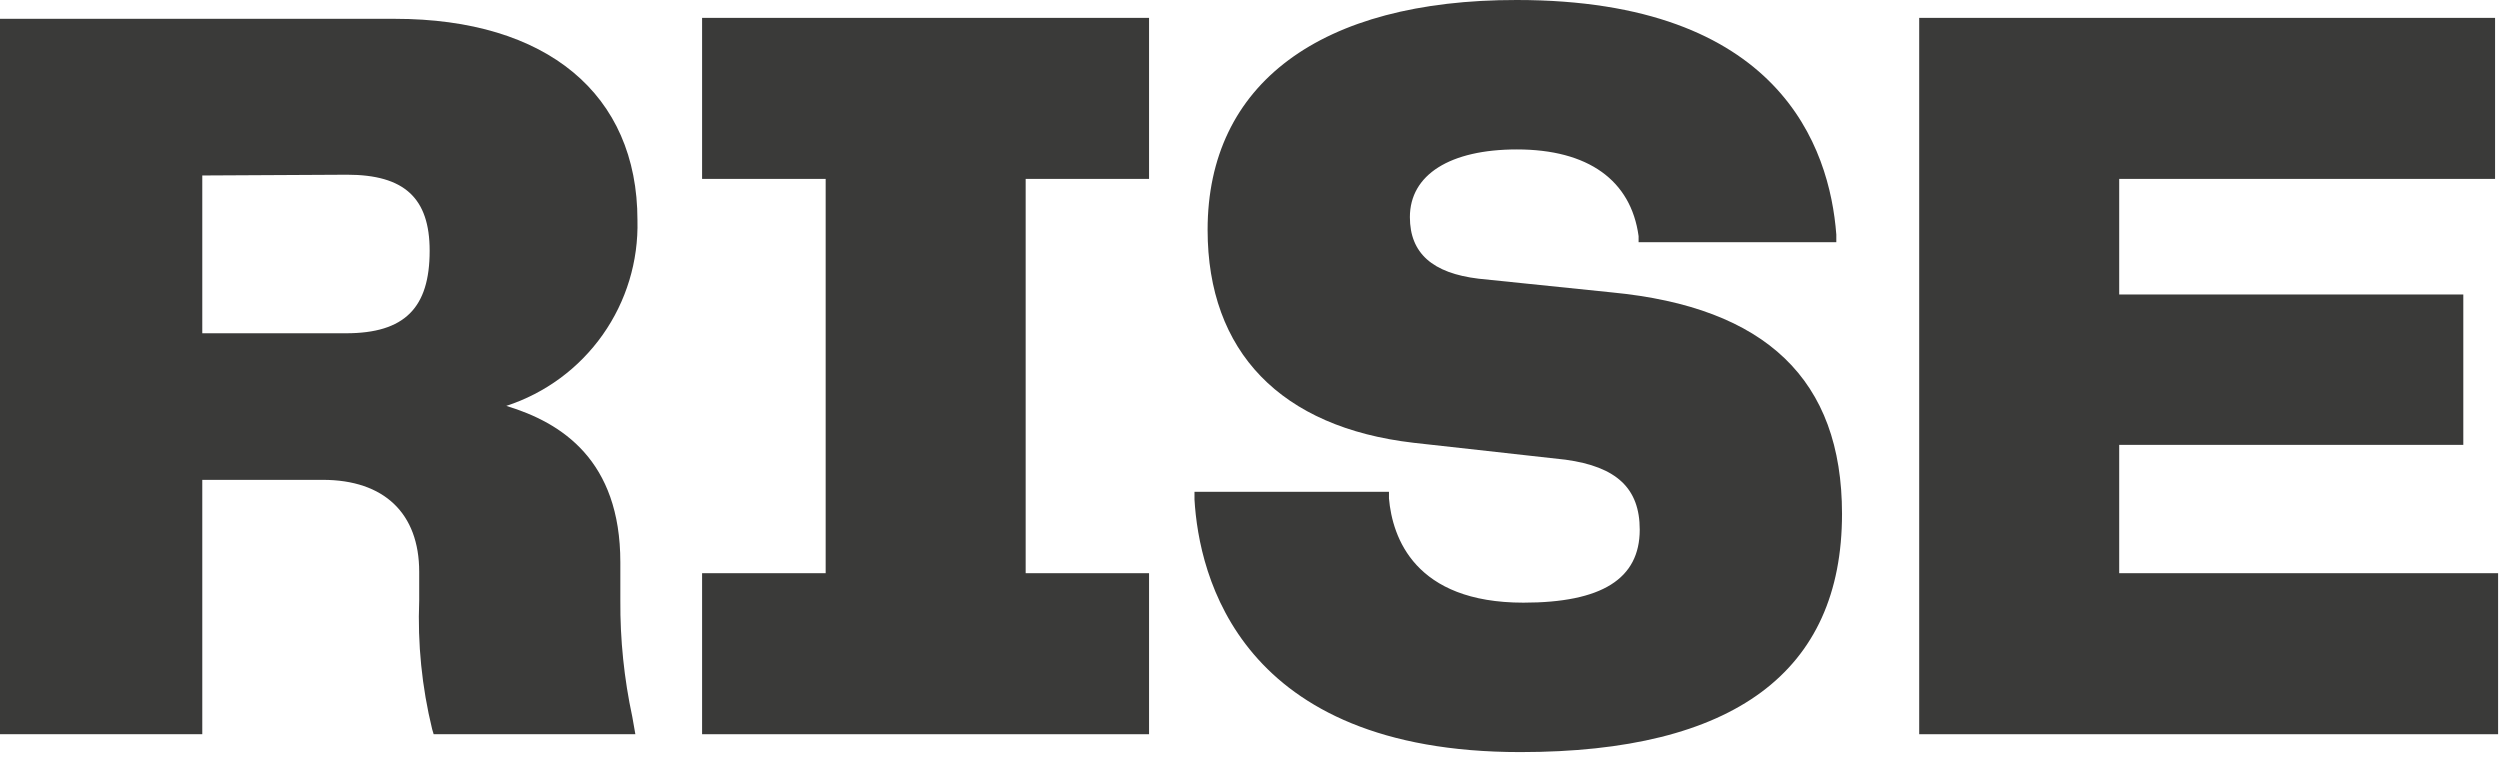
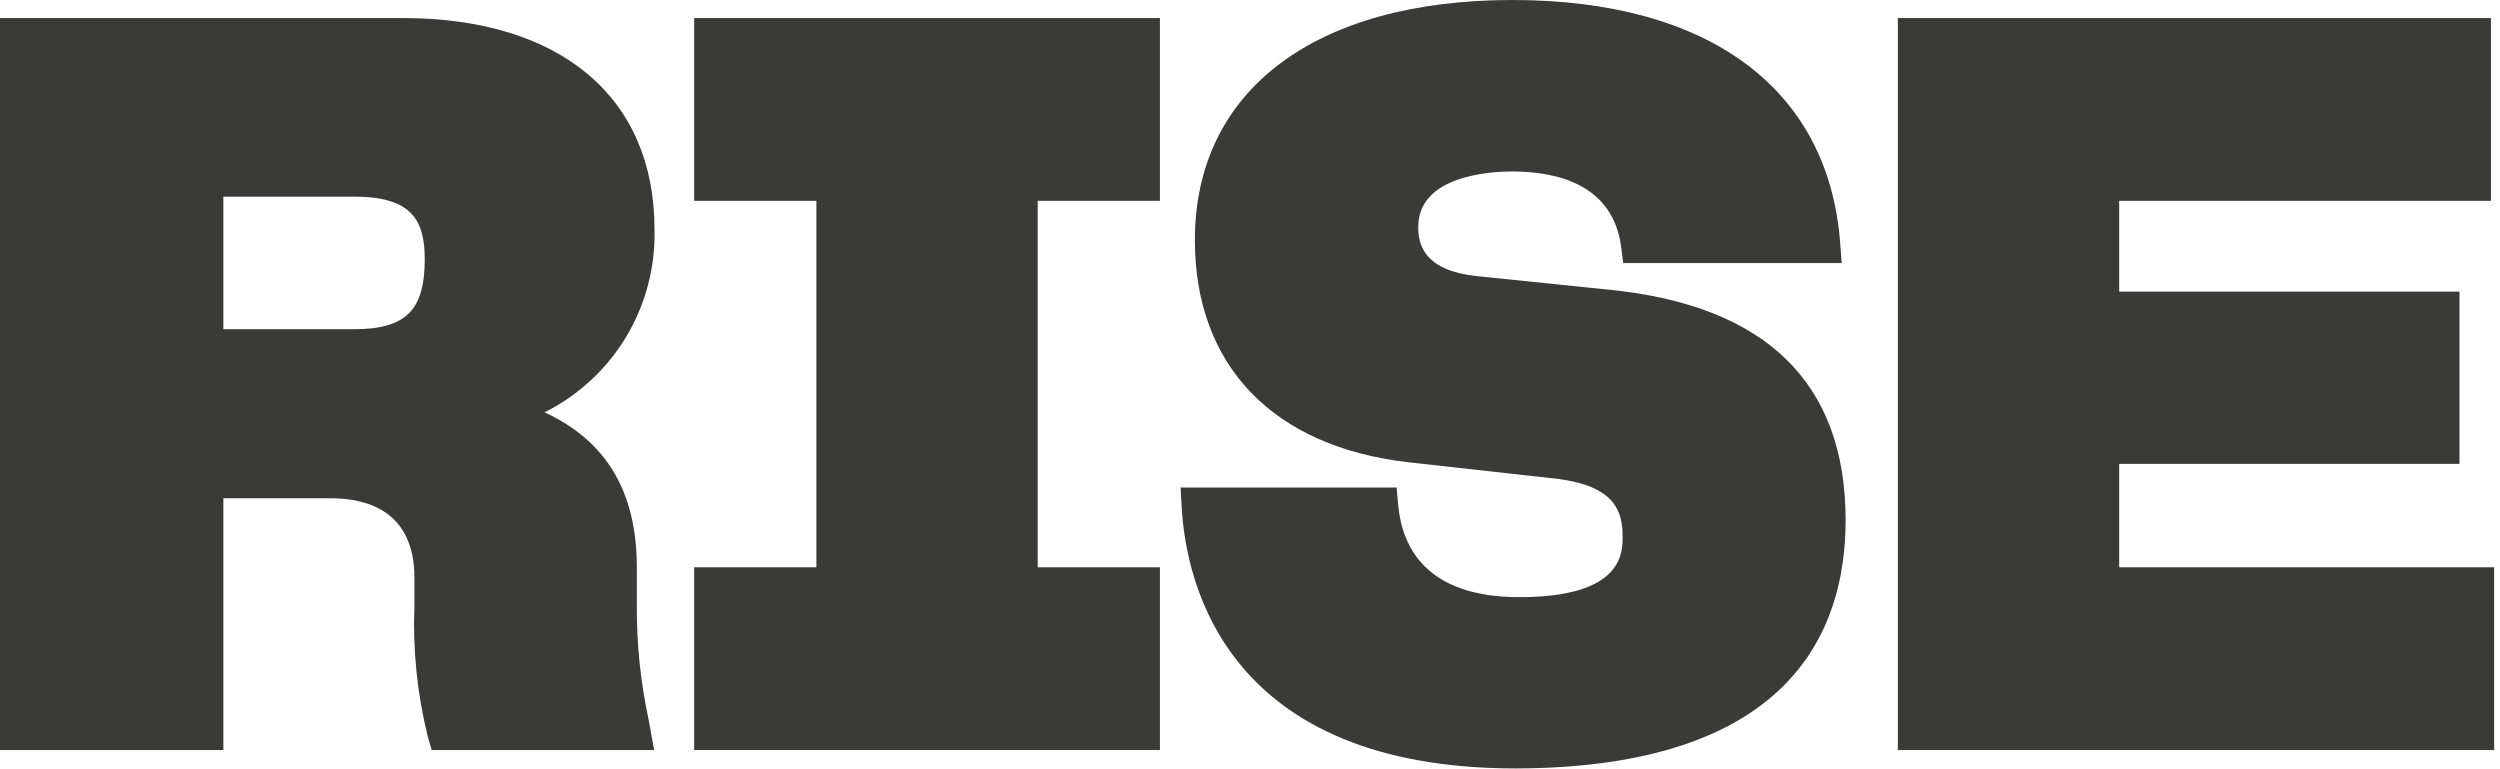
- <svg xmlns="http://www.w3.org/2000/svg" width="263" height="80" viewBox="0 0 263 80" fill="none">
-   <path d="M0 77.24H21.28V50.48H33.96C40.4 50.48 44.1 54 44.1 60.16V63.16C43.923 67.715 44.381 72.272 45.46 76.7L45.62 77.24H66.84L66.52 75.42C65.654 71.391 65.232 67.28 65.26 63.16V59.16C65.26 48.4 59.08 44.46 53.26 42.7C57.359 41.365 60.917 38.742 63.403 35.221C65.89 31.7 67.173 27.469 67.06 23.16C67.06 9.9 57.52 1.98 41.54 1.98H0V77.24ZM36.52 18.38C42.52 18.38 45.2 20.82 45.2 26.38C45.2 32.38 42.58 35.06 36.4 35.06H21.28V18.46L36.52 18.38Z" fill="#3A3A39" />
-   <path d="M120.88 60.3H107.9V18.82H120.88V1.88H73.86V18.82H86.86V60.3H73.86V77.24H120.88V60.3Z" fill="#3A3A39" />
-   <path d="M127.04 24.18C127.04 37 134.74 44.96 148.7 46.58L164.7 48.36C170.08 49.1 172.5 51.38 172.5 55.72C172.5 60.9 168.5 63.4 160.26 63.4C148.82 63.4 146.48 56.54 146.12 52.44V51.74H125.66V52.54C126.12 60.54 130.4 79.12 159.94 79.12C182.4 79.12 193.78 70.68 193.78 54.06C193.78 39.94 185.78 32.32 169.56 30.76L155.56 29.32C150.7 28.74 148.32 26.64 148.32 22.84C148.32 18.38 152.54 15.72 159.58 15.72C167.06 15.72 171.58 18.96 172.38 24.84V25.48H193.18V24.68C192.48 15.46 187.18 3.38634e-05 159.56 3.38634e-05C138.9 -0.02 127.04 8.82 127.04 24.18Z" fill="#3A3A39" />
-   <path d="M262.8 60.3H222.94V46.8H259.14V30.98H222.94V18.82H262.48V1.88H201.9V77.24H262.8V60.3Z" fill="#3A3A39" />
+ <svg xmlns="http://www.w3.org/2000/svg" width="244" height="75" viewBox="0 0 244 75" fill="none">
+   <path d="M63.879 22.351C63.879 9.506 54.704 1.762 39.326 1.762H0V73.202H21.801V48.63H32.298C35.968 48.63 40.445 49.988 40.445 56.374V59.127C40.281 63.418 40.719 67.711 41.748 71.88L42.134 73.202H63.843L63.292 70.174C62.518 66.555 62.136 62.864 62.154 59.163V55.365C62.154 48.024 59.2 43.033 53.144 40.243C56.451 38.592 59.218 36.032 61.12 32.862C63.021 29.693 63.979 26.046 63.879 22.351ZM21.801 19.195H34.647C40.298 19.195 41.455 21.636 41.455 25.306C41.455 30.279 39.62 32.132 34.536 32.132H21.801V19.195Z" fill="#3A3A39" />
+   <path d="M113.207 55.365H101.279V19.599H113.207V1.762H67.752V19.599H79.68V55.365H67.752V73.202H113.207V55.365Z" fill="#3A3A39" />
+   <path d="M180.132 50.777C180.132 37.326 172.315 29.747 156.882 28.26L144.036 26.939C138.99 26.352 138.421 23.911 138.421 22.149C138.421 17.14 145.431 16.736 147.596 16.736C152 16.736 157.414 18.021 158.221 24.076L158.423 25.673H179.747L179.6 23.691C178.444 8.625 166.755 0 147.596 0C128.438 0 116.62 8.753 116.62 23.434C116.62 35.674 124.236 43.62 137.522 45.125L152.202 46.758C157.616 47.51 158.368 49.896 158.368 52.373C158.368 53.988 158.368 58.282 148.275 58.282C139.192 58.282 136.824 53.383 136.457 49.254L136.31 47.584H115.225L115.335 49.529C115.776 57.181 119.868 75 147.945 75C174.554 74.927 180.132 61.788 180.132 50.777Z" fill="#3A3A39" />
+   <path d="M243.425 55.365H206.833V45.272H240.048V28.462H206.833V19.599H243.113V1.762H185.234V73.202H243.425V55.365Z" fill="#3A3A39" />
</svg>
